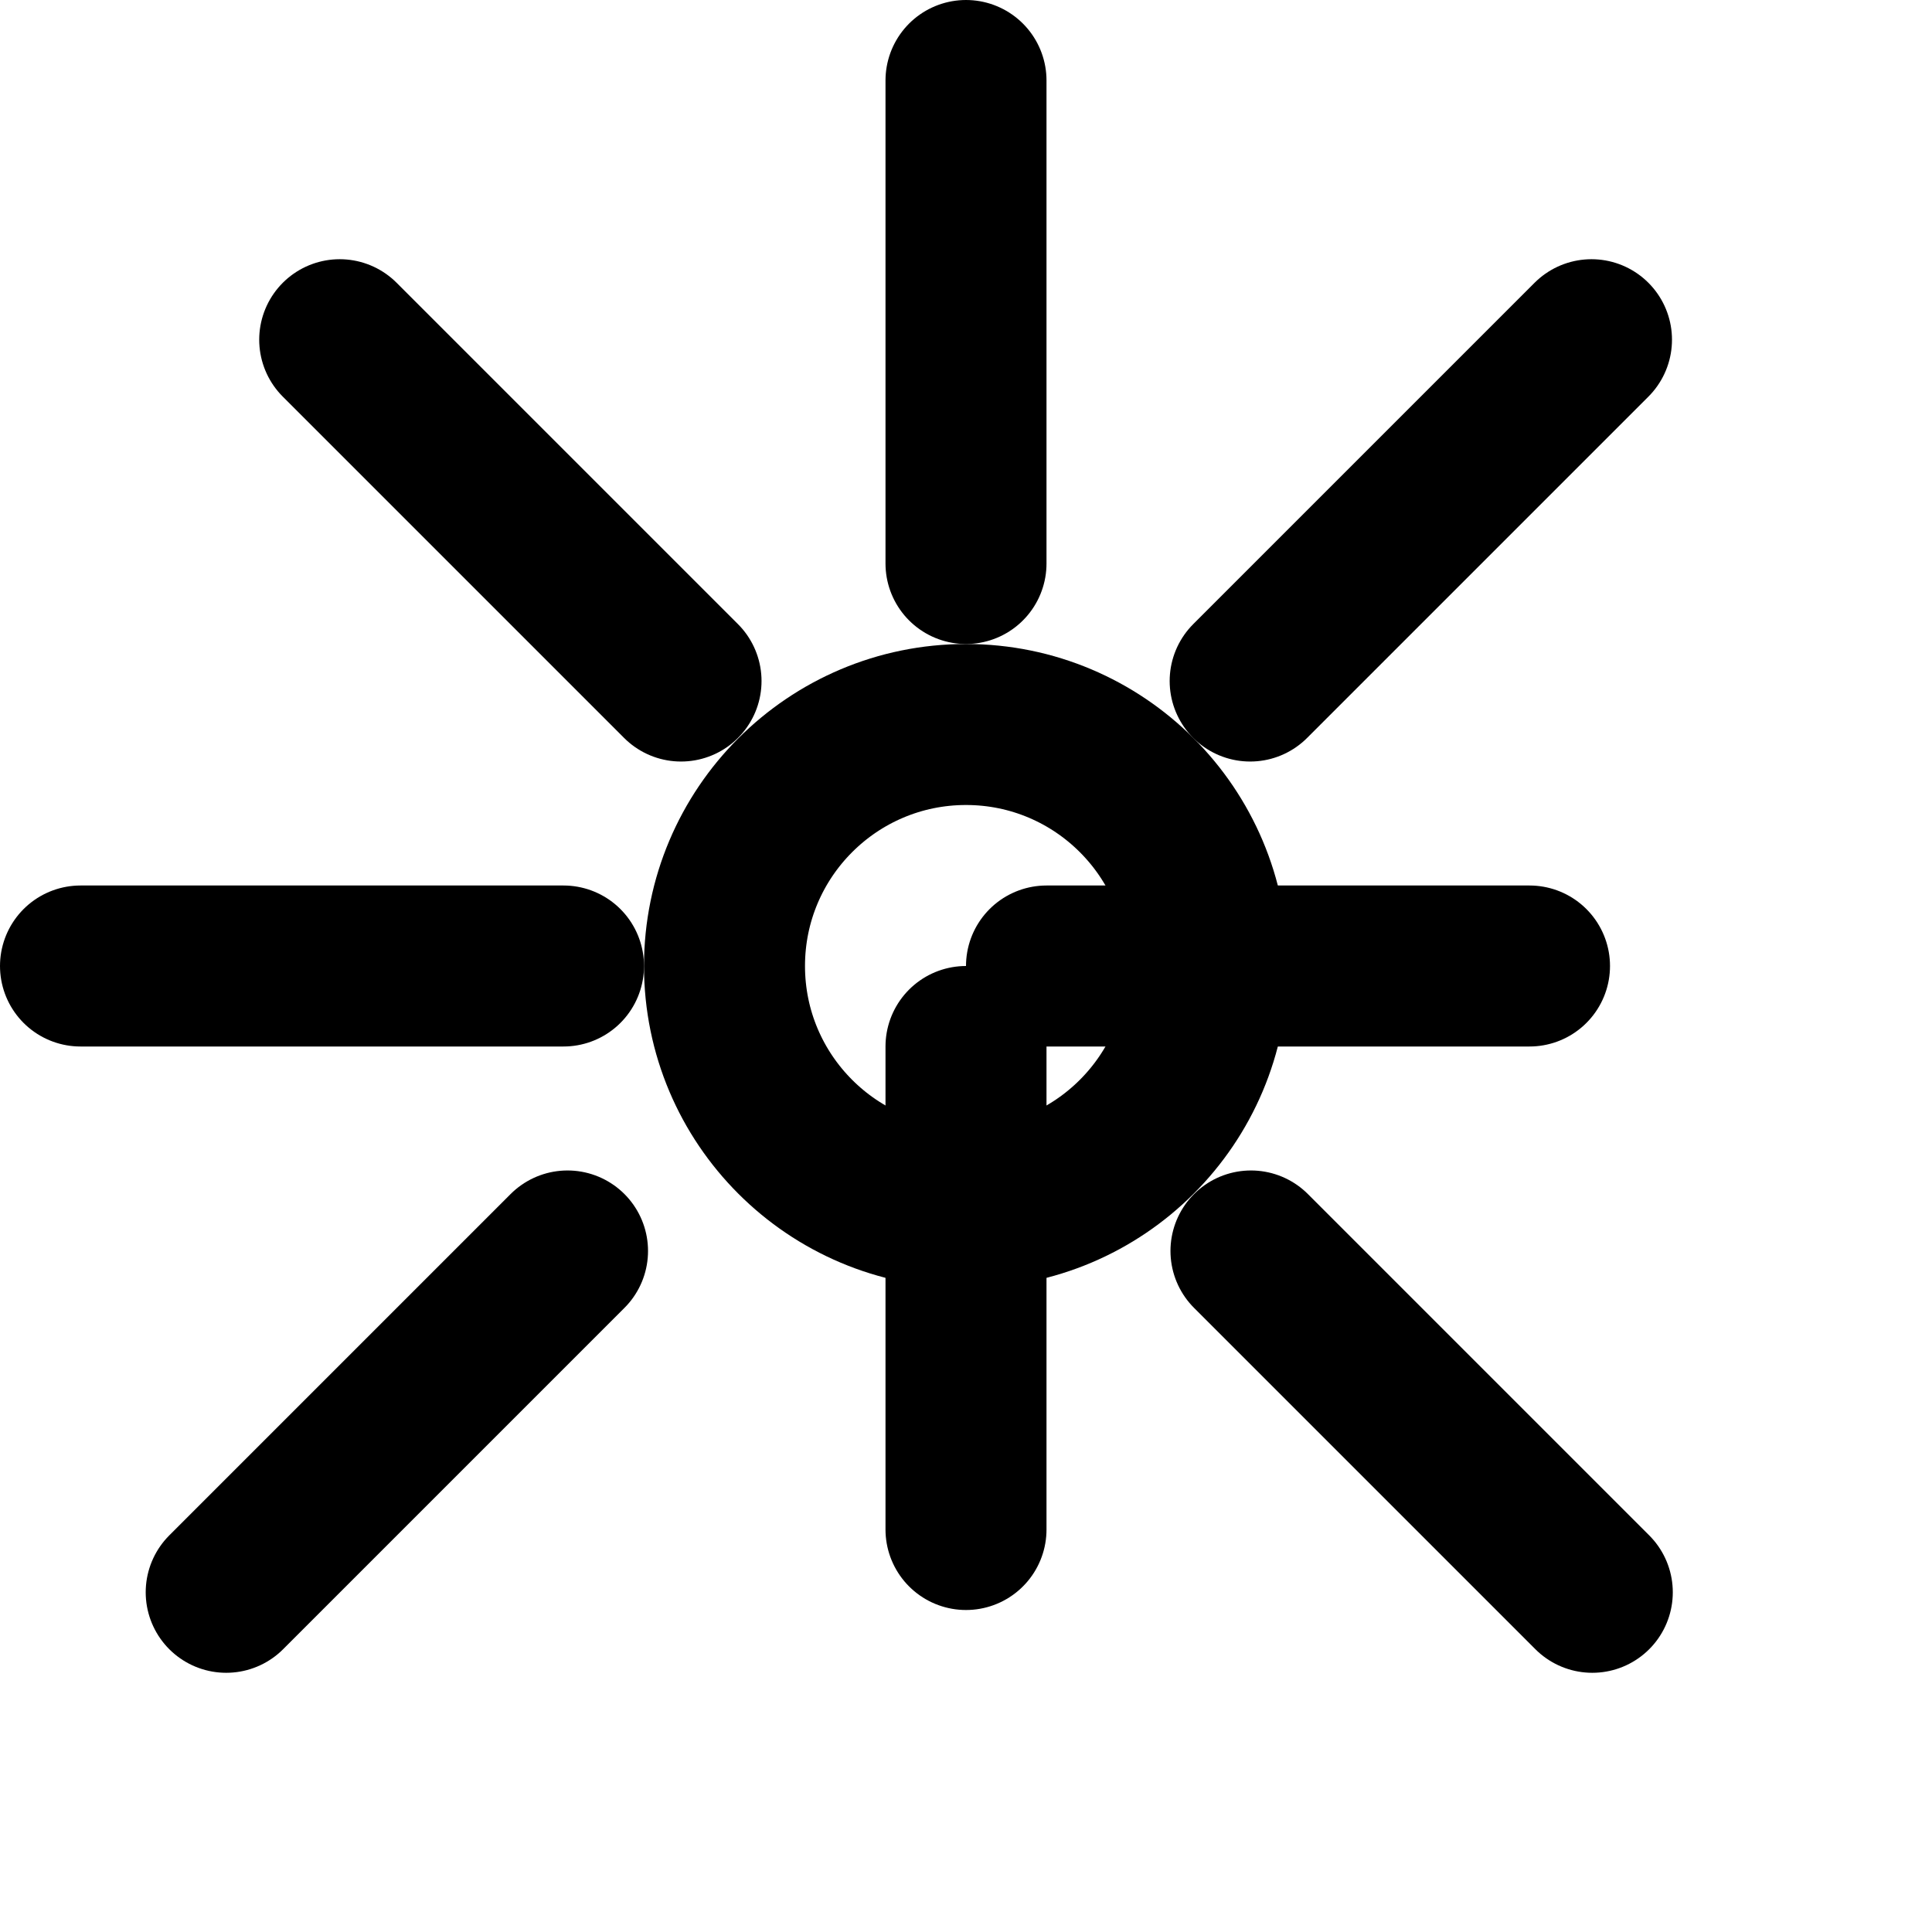
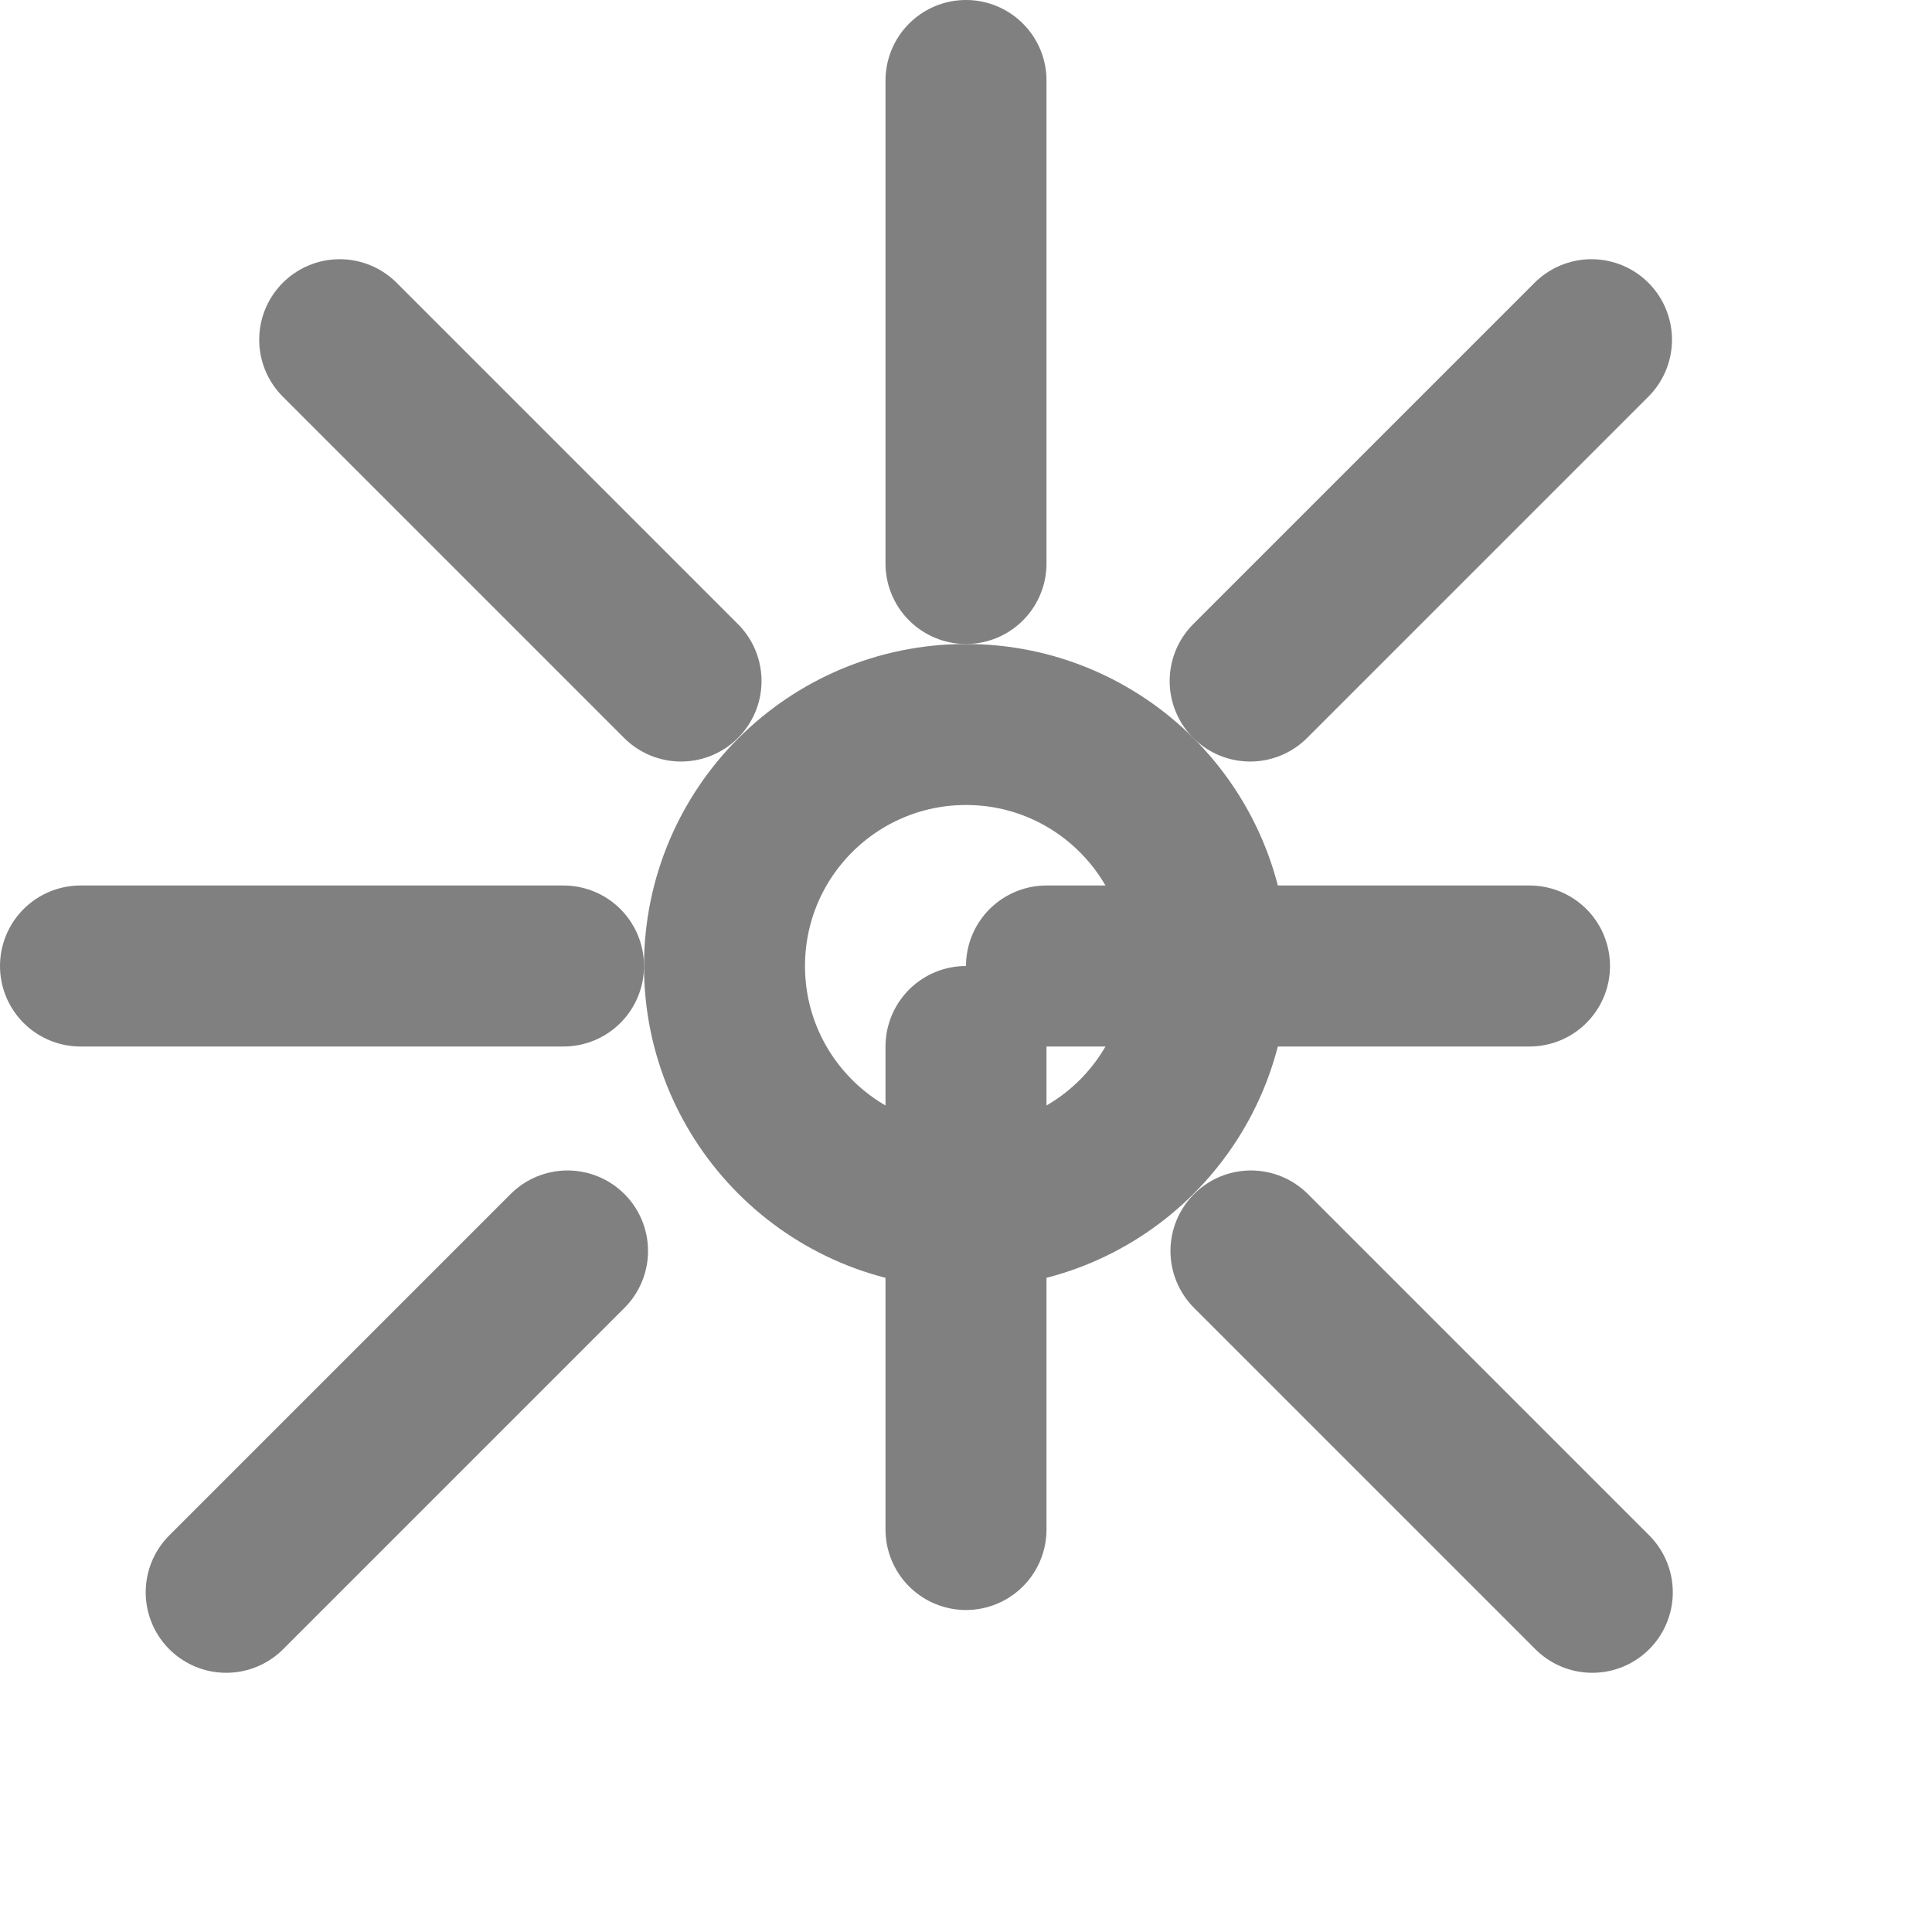
- <svg xmlns="http://www.w3.org/2000/svg" viewBox="0 0 24 24" fill="none" stroke="currentColor" stroke-width="2" stroke-linecap="round" stroke-linejoin="round">
+ <svg xmlns="http://www.w3.org/2000/svg" viewBox="0 0 24 24" fill="none" stroke="gray" stroke-width="2" stroke-linecap="round" stroke-linejoin="round">
  <circle cx="12" cy="12" r="3" />
  <path d="M12 1v6m0 6v6" />
  <path d="M1 12h6m6 0h6" />
  <path d="M4.22 4.22l4.24 4.24m7.07 0l4.24-4.24" />
  <path d="M15.54 15.54l4.24 4.24m-16.97 0l4.24-4.24" />
</svg>
